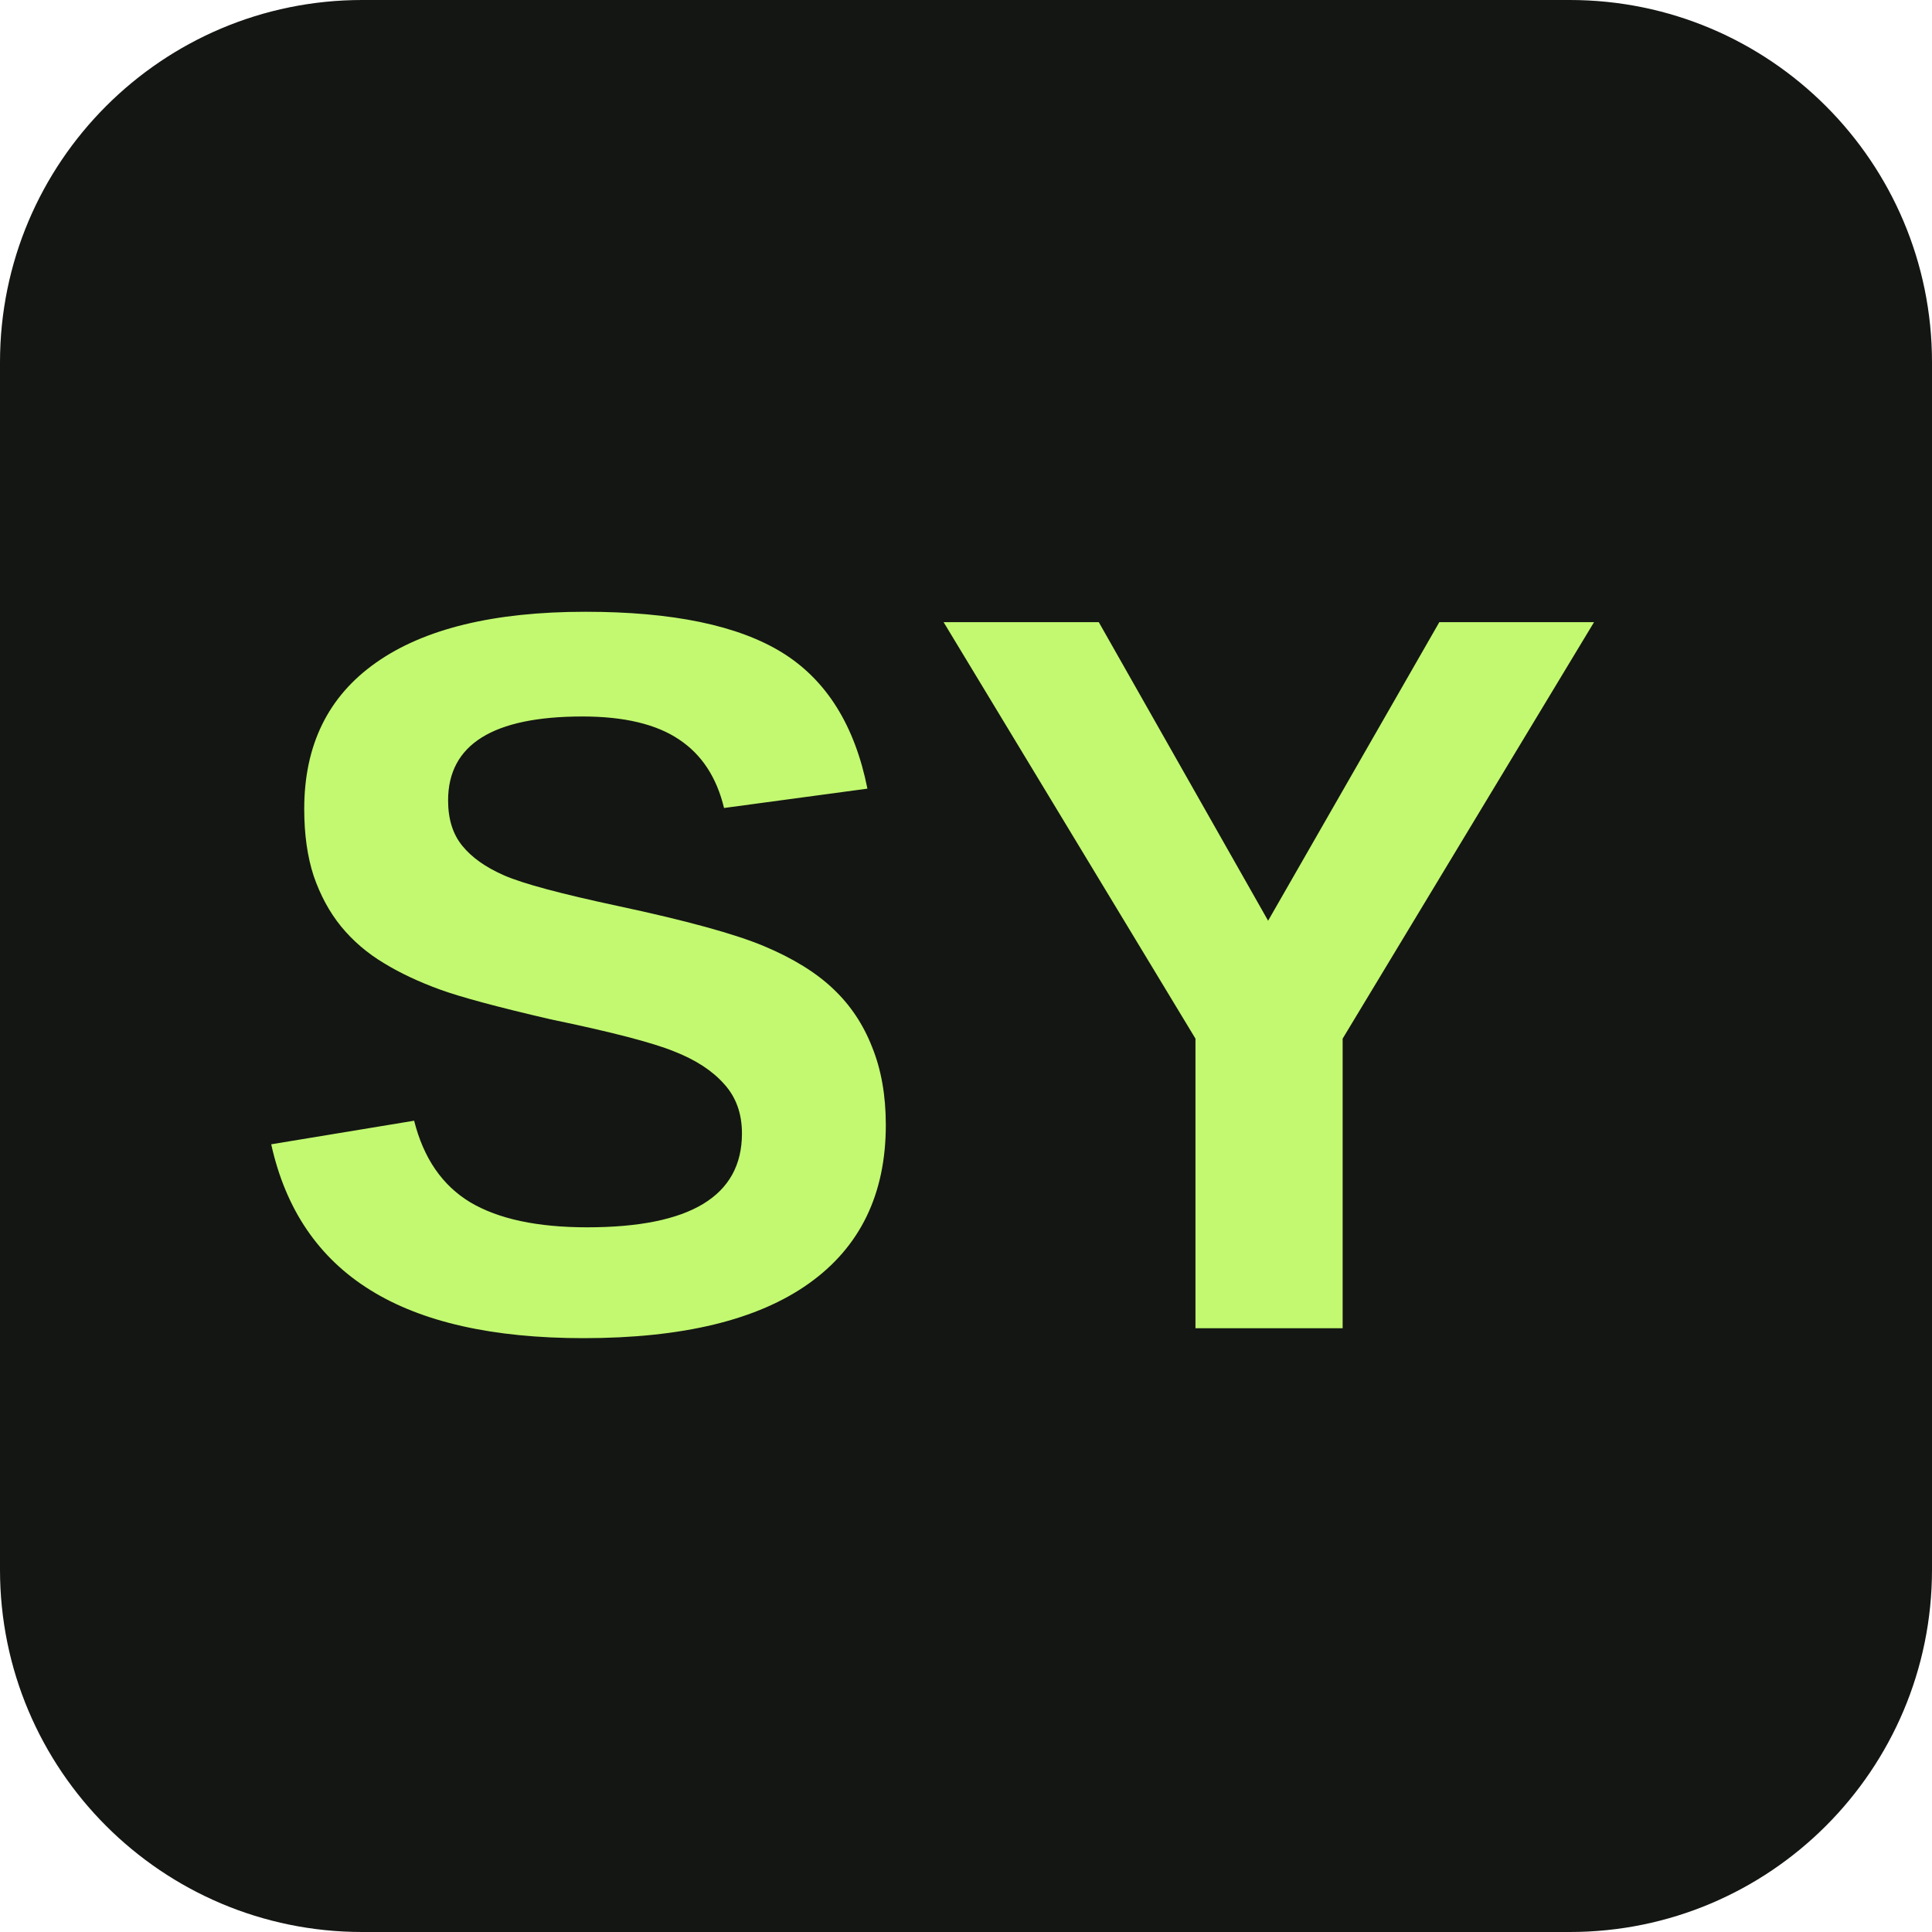
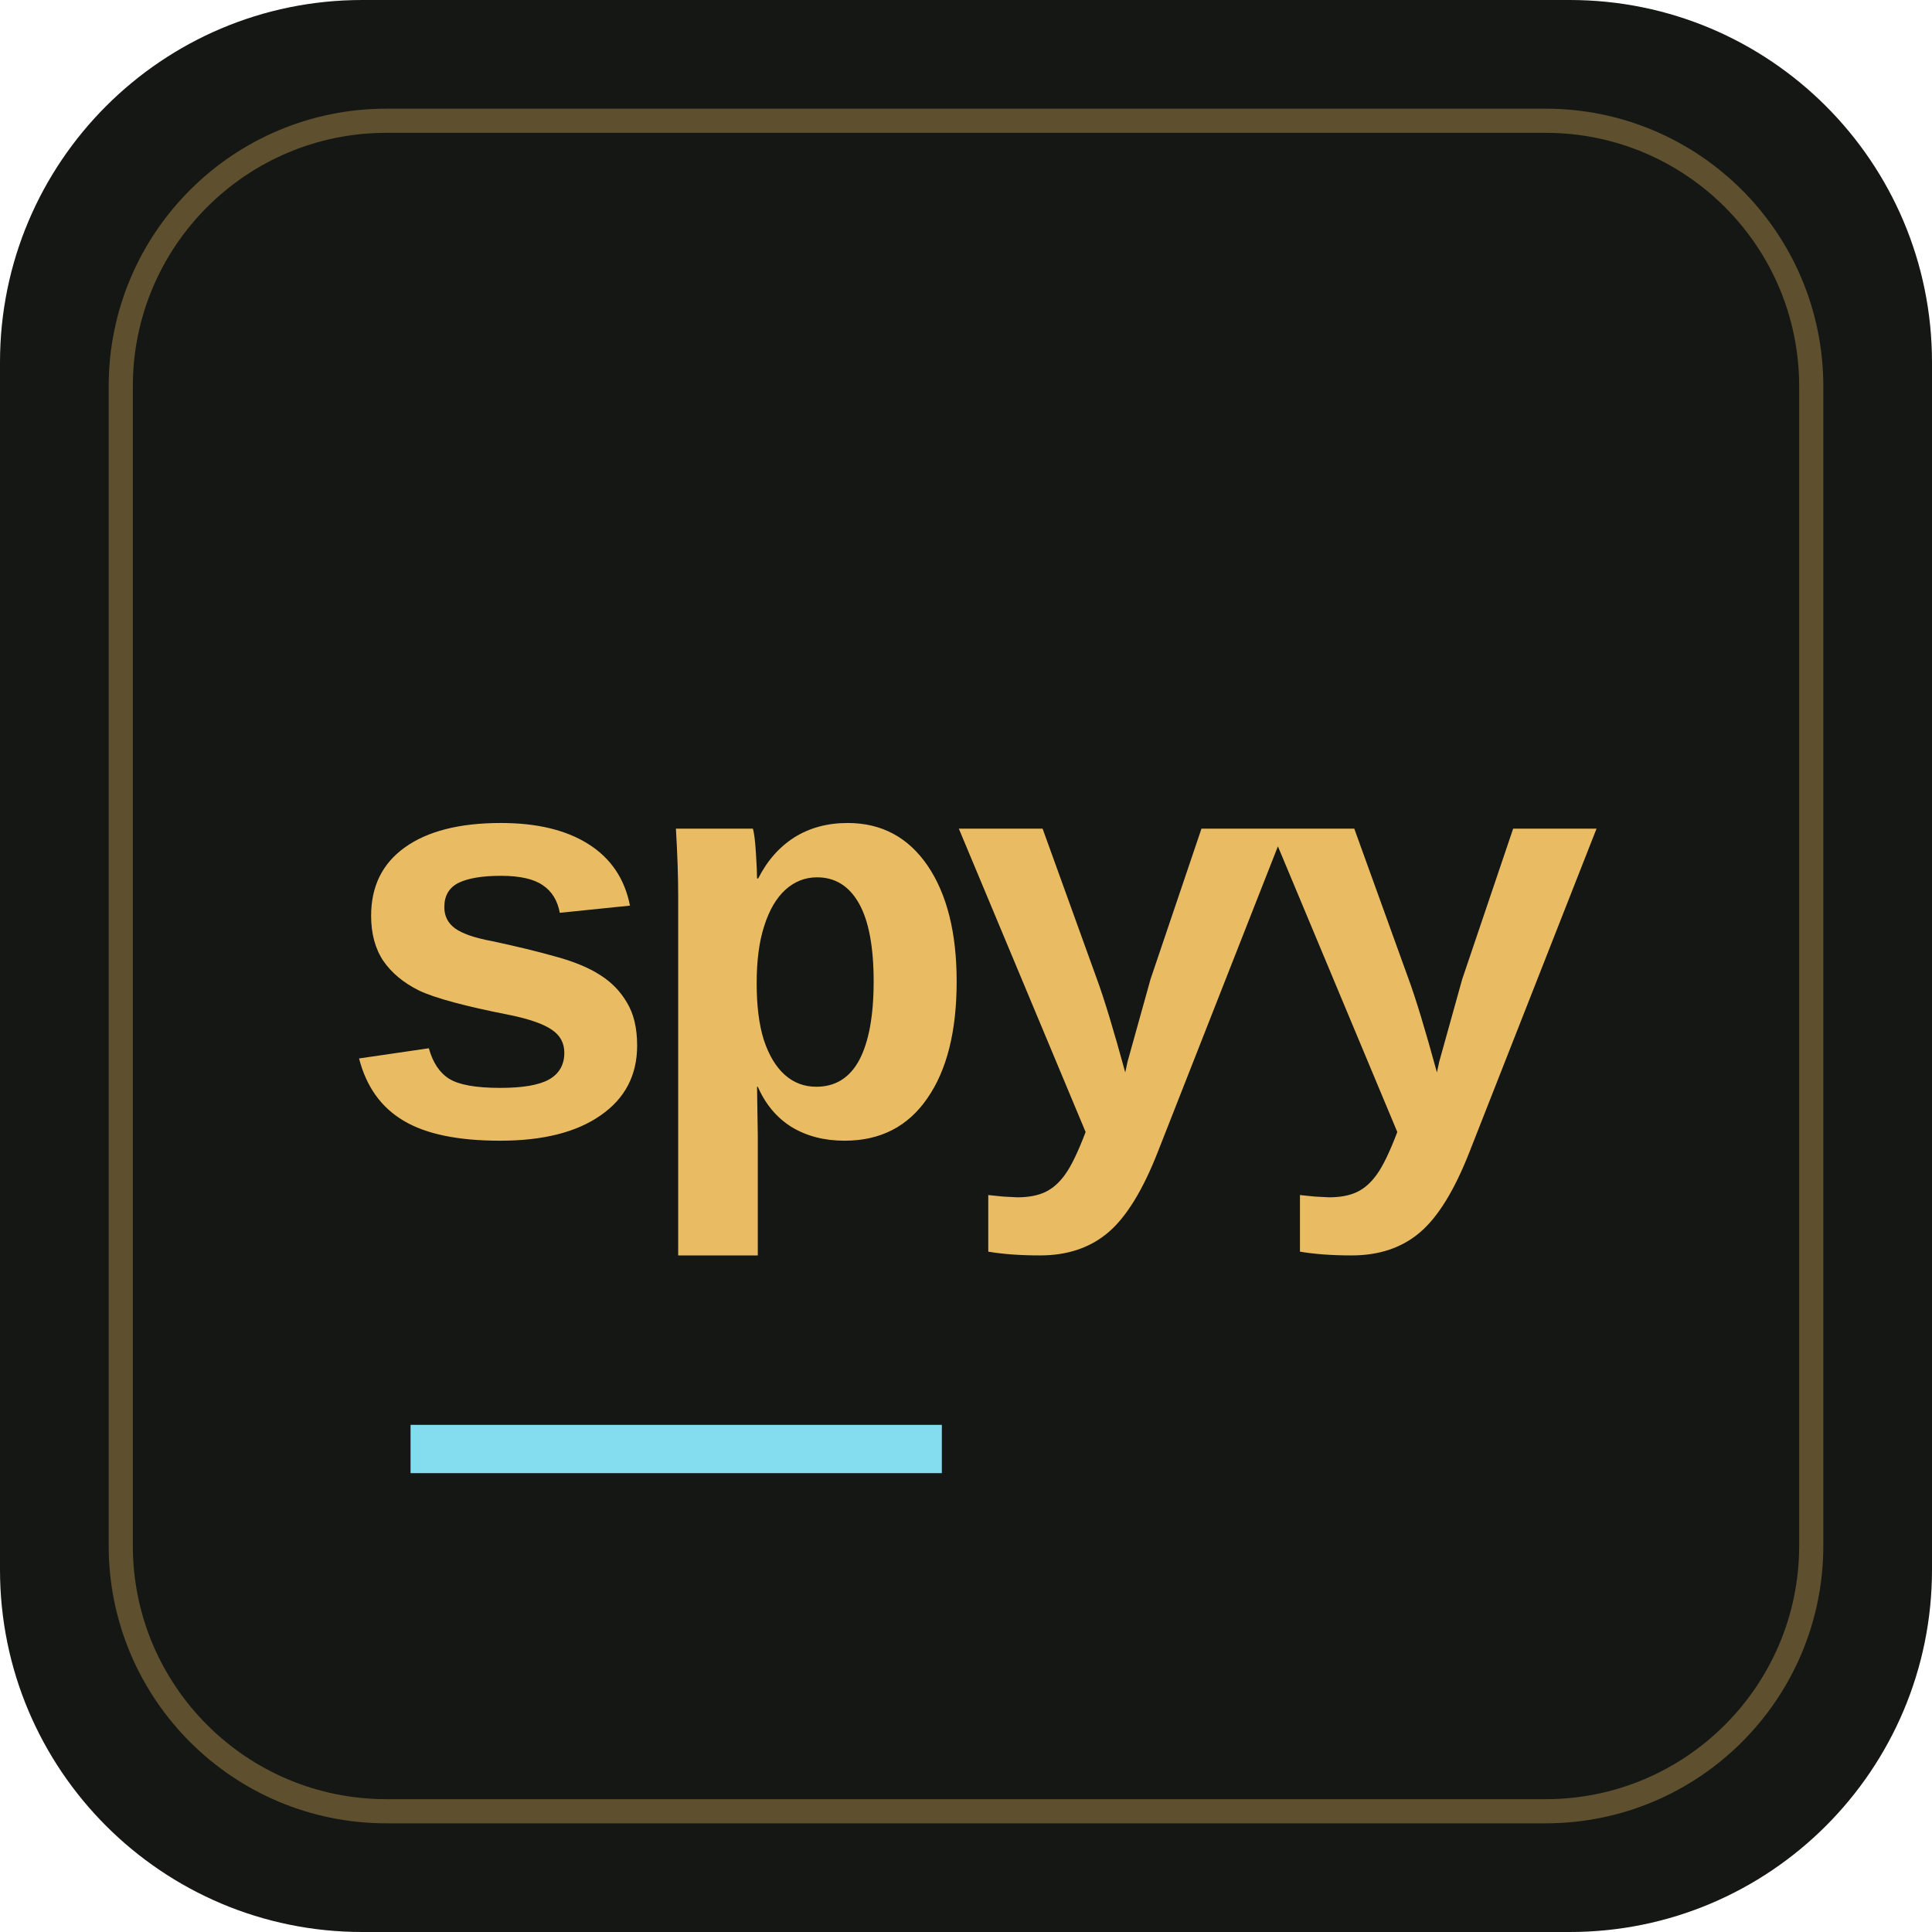
- <svg xmlns="http://www.w3.org/2000/svg" viewBox="0 0 64 64">
-   <rect width="64" height="64" rx="12" fill="#141613" />
-   <text x="8" y="44" fill="#c2f970" font-family="Arial" font-size="34" font-weight="bold">SY</text>
+ <svg xmlns="http://www.w3.org/2000/svg" viewBox="0 0 80 80">
+   <rect width="80" height="80" rx="15" fill="#141713" />
+   <rect x="5" y="5" width="70" height="70" rx="11" fill="none" stroke="#e9bb62" stroke-opacity=".35" />
+   <text x="40" y="47" text-anchor="middle" fill="#e9bb62" font-family="Consolas,'Courier New',monospace" font-size="24" font-weight="700" letter-spacing="-1.5">spyy</text>
+   <path d="M17 60h22" stroke="#83ddef" stroke-width="2" />
</svg>
